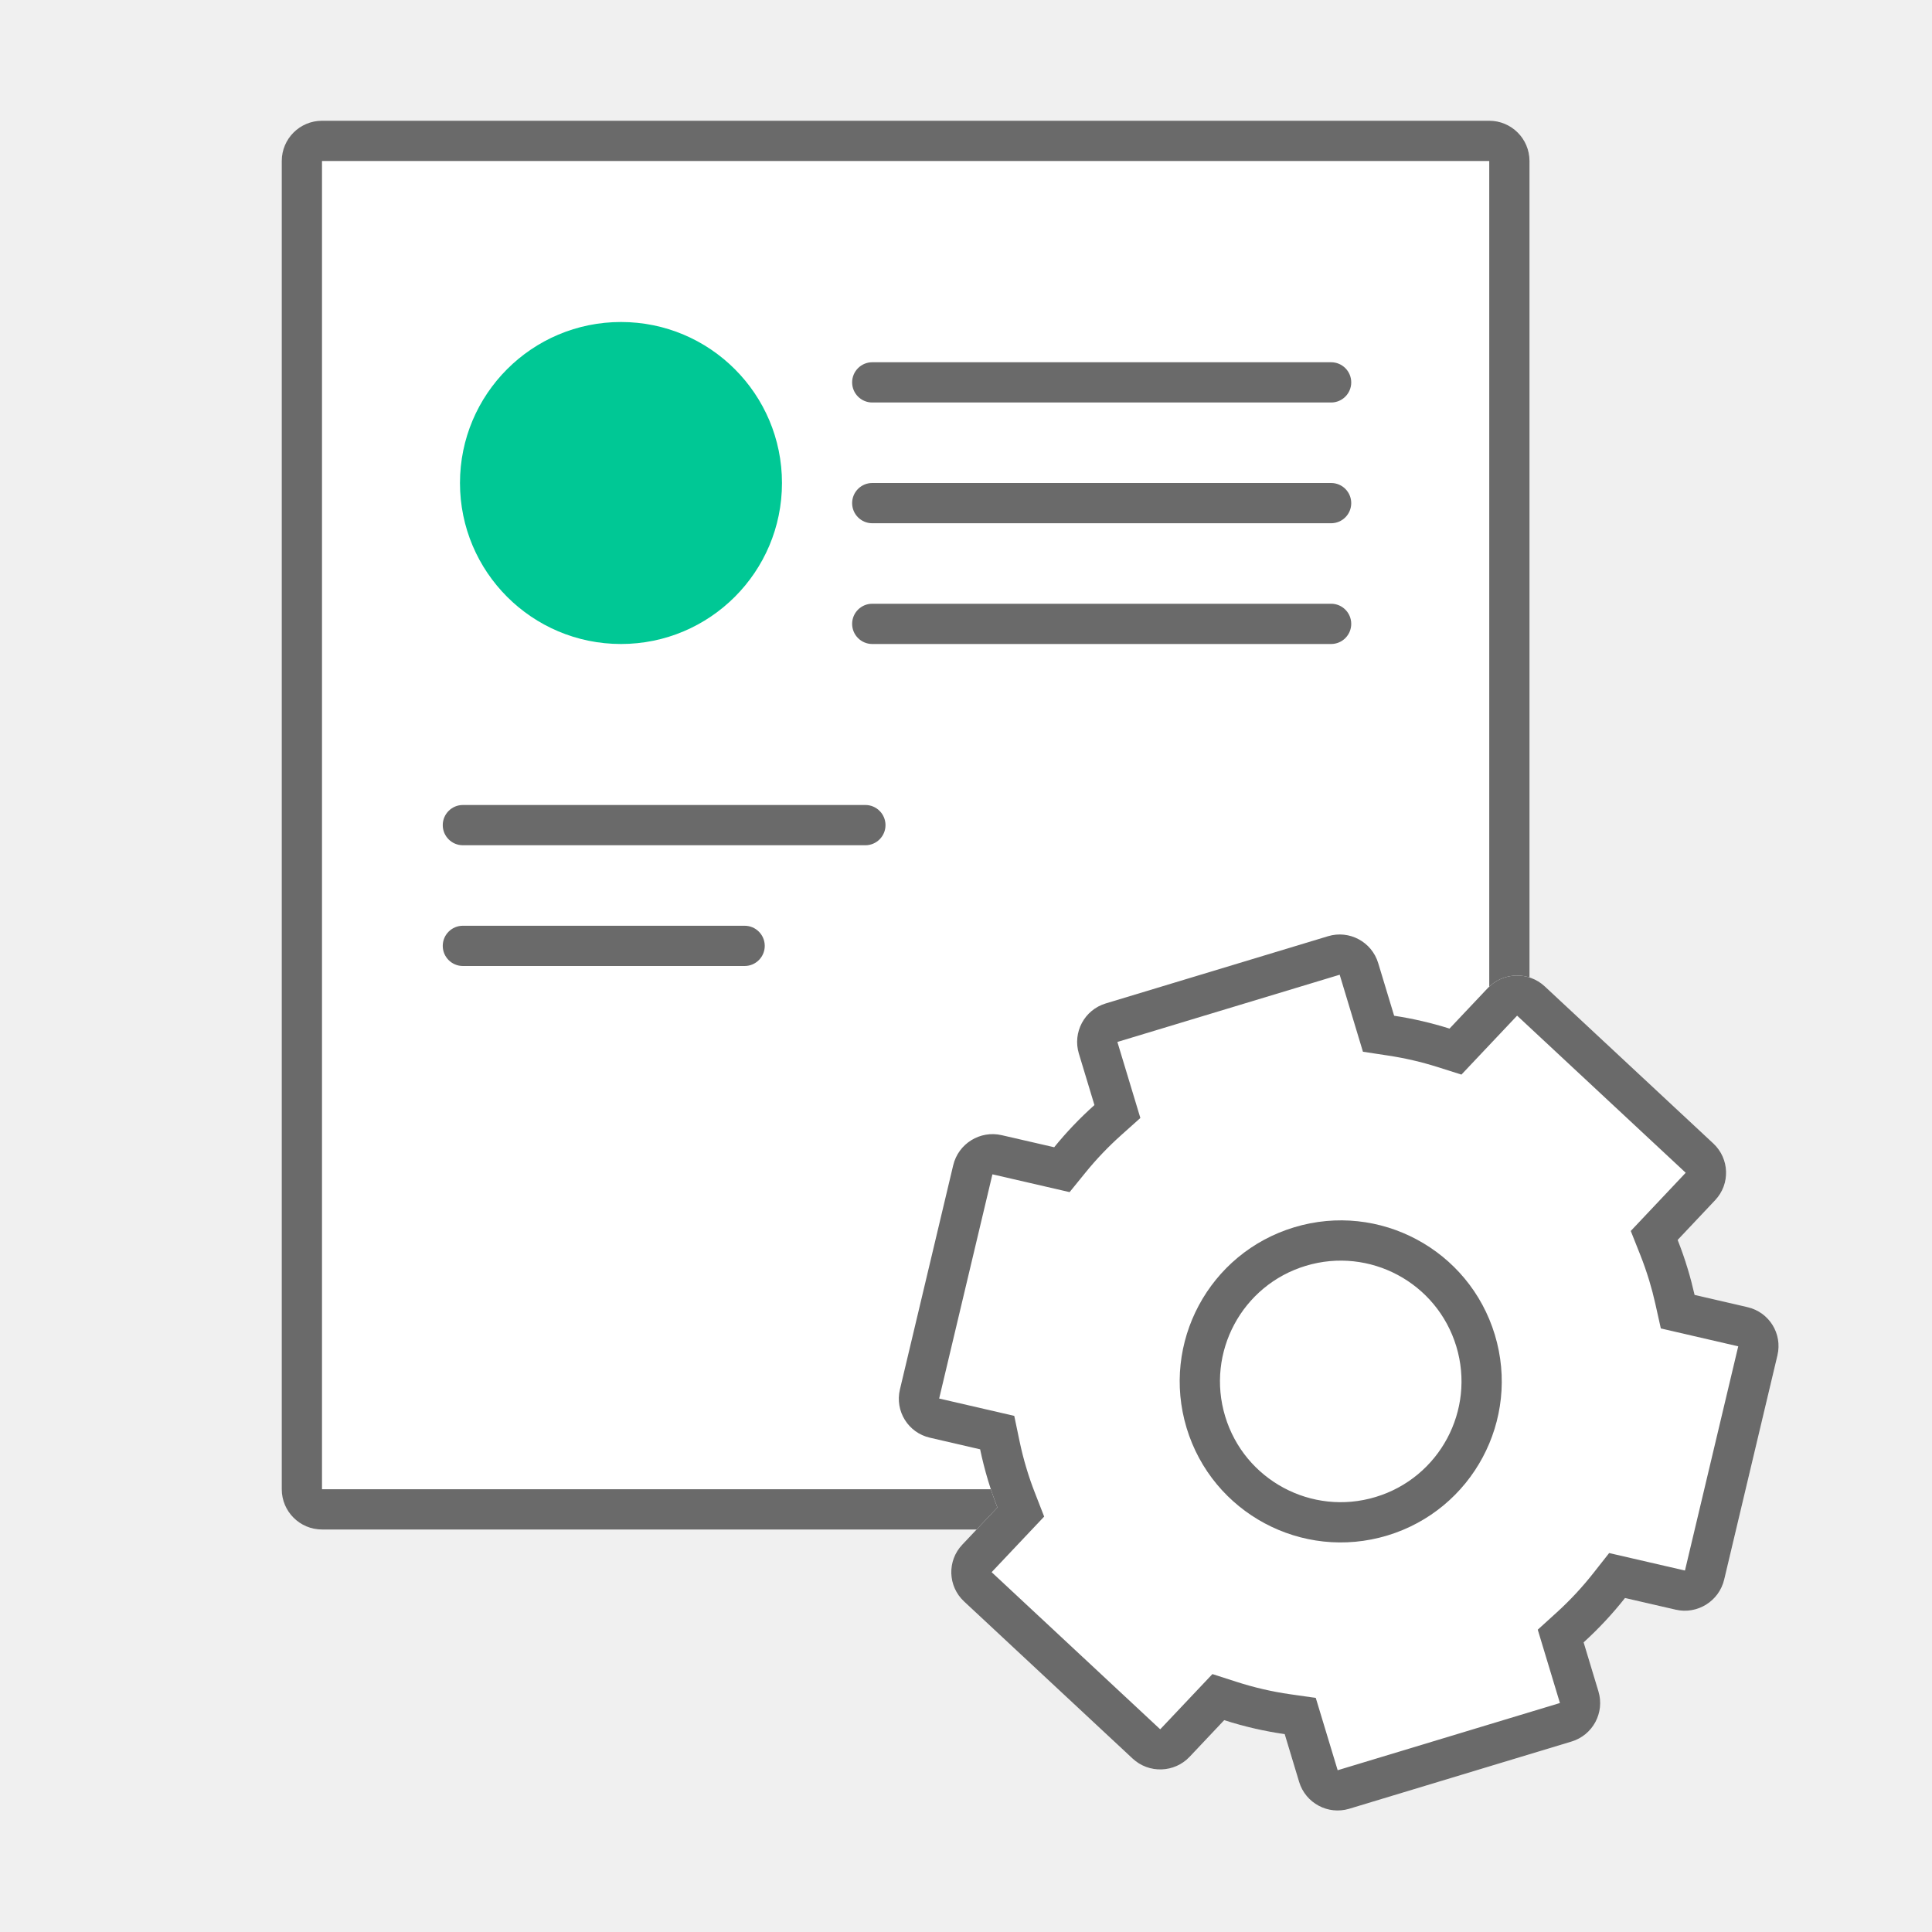
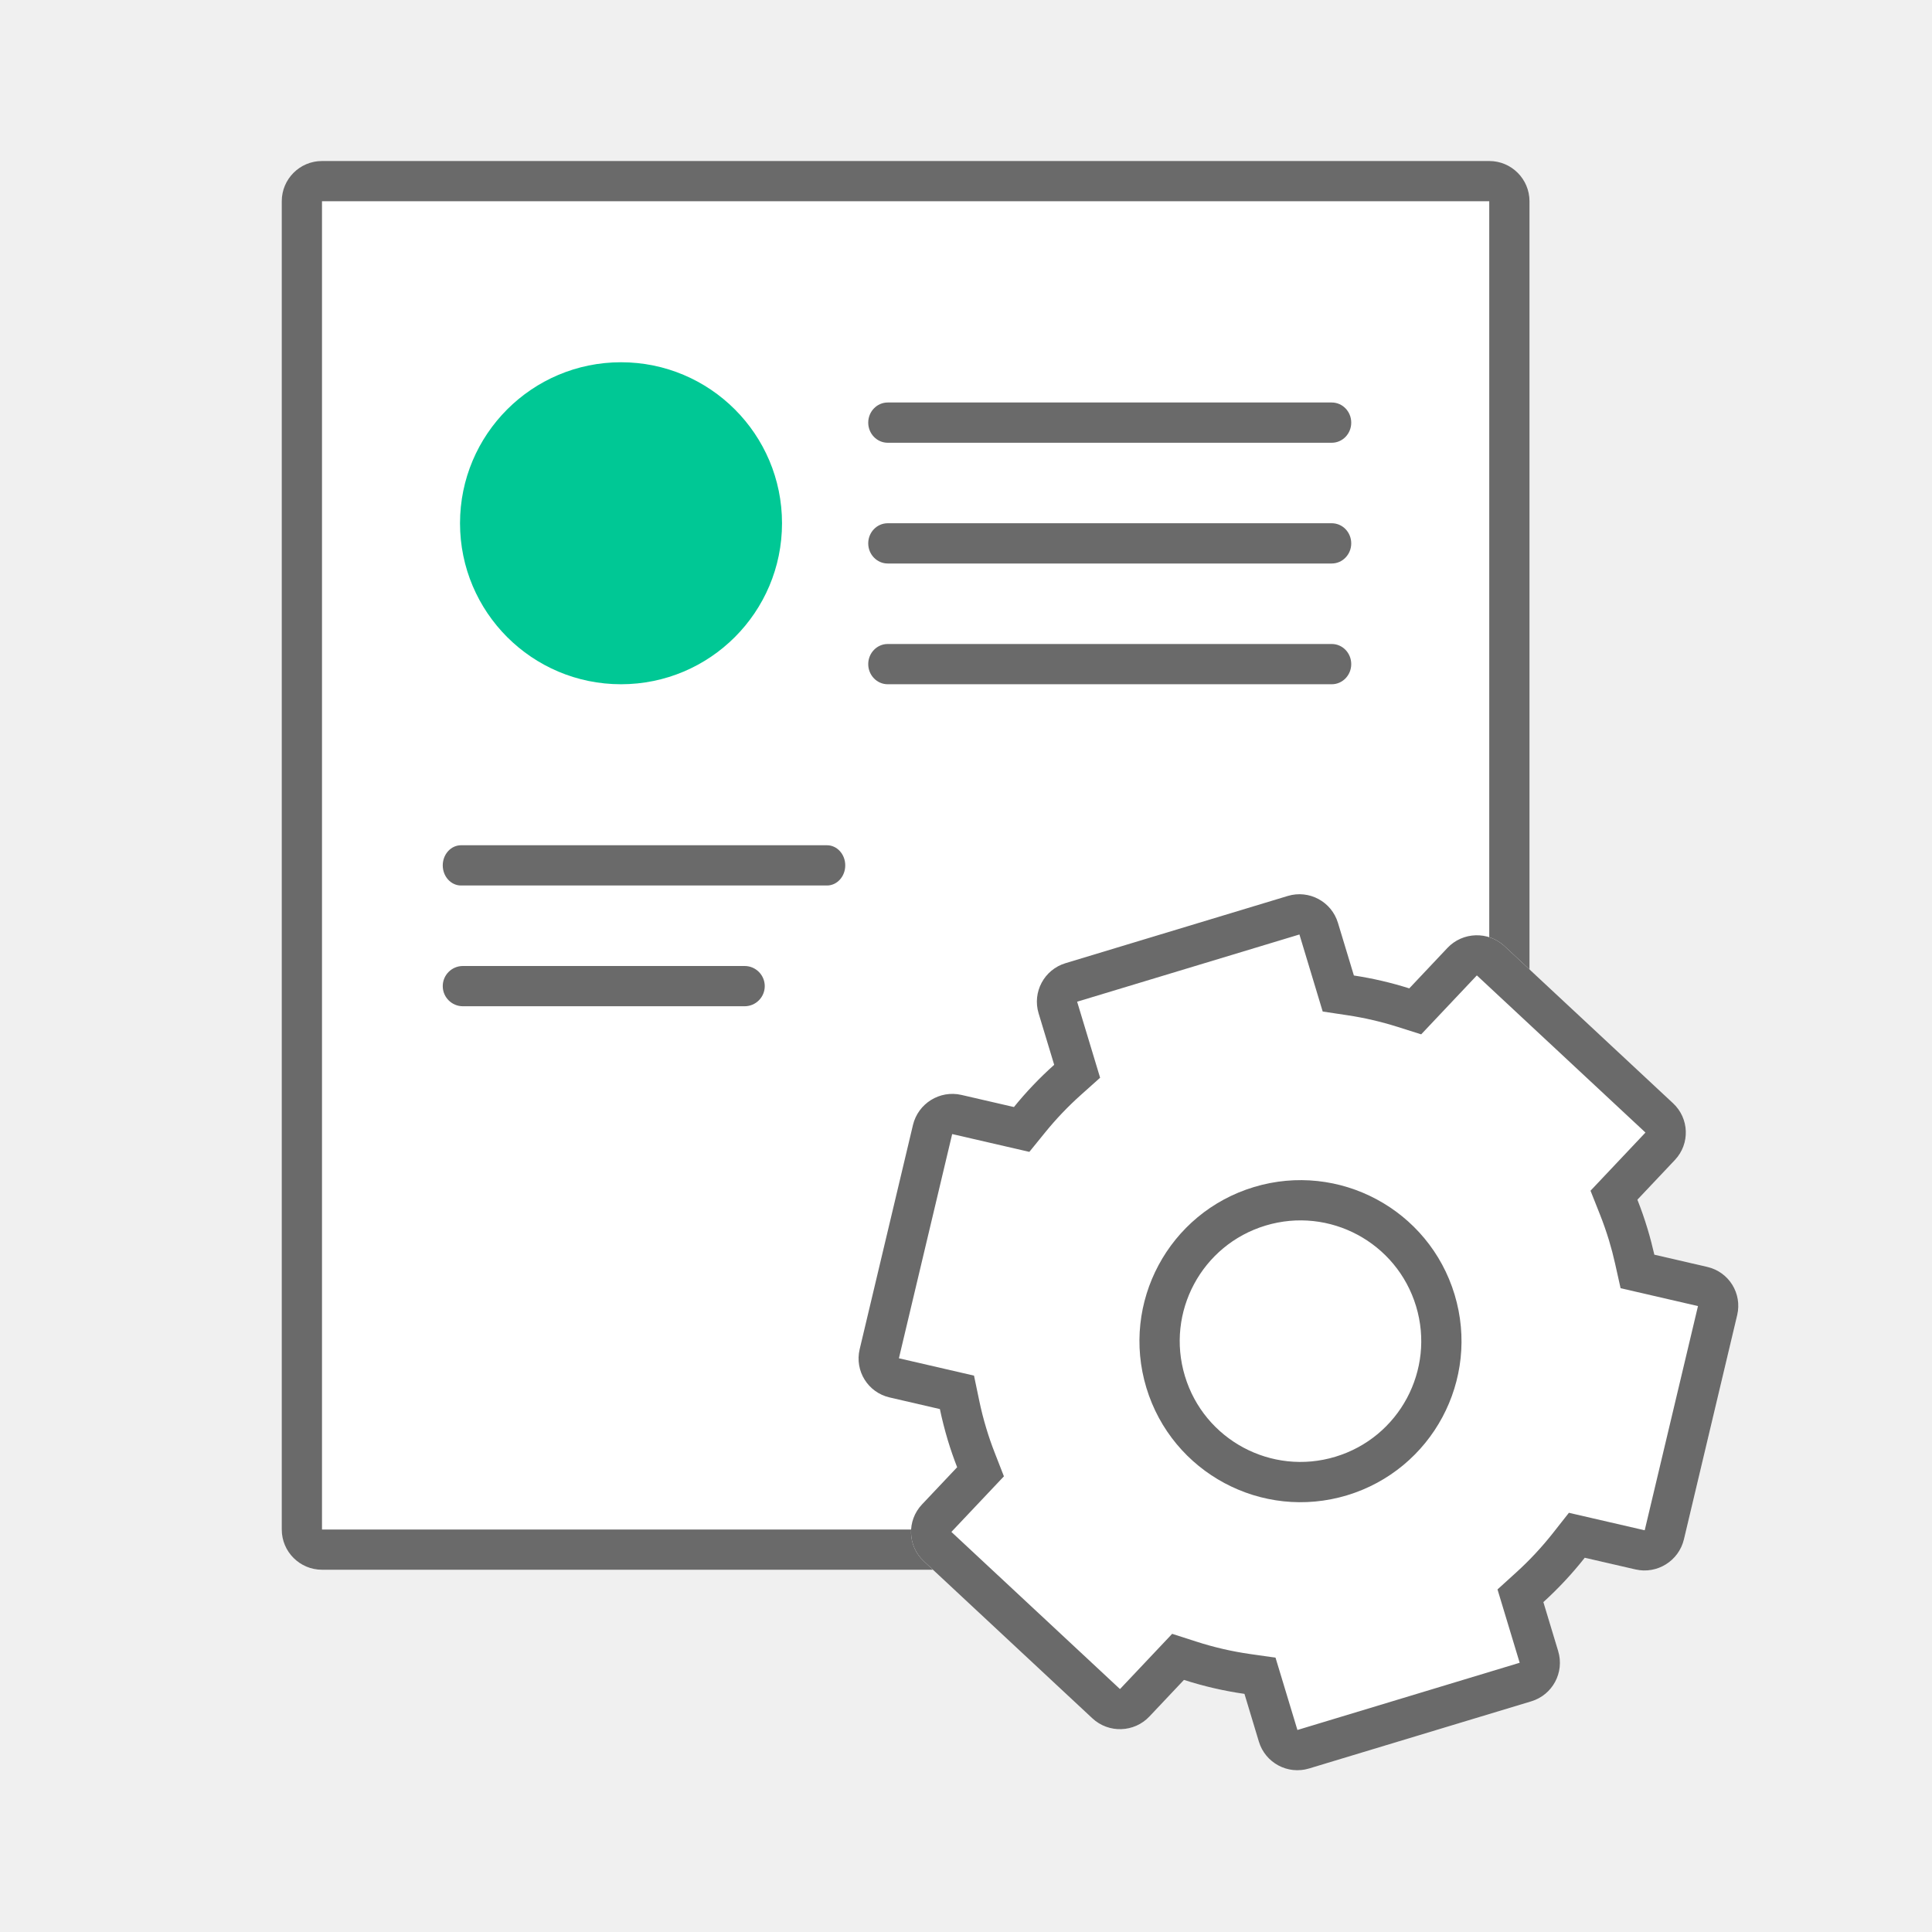
<svg xmlns="http://www.w3.org/2000/svg" width="48" height="48" viewBox="0 0 48 48" fill="none">
-   <path d="M7 4C7 3.448 7.448 3 8 3H37C37.552 3 38 3.448 38 4V37C38 37.552 37.552 38 37 38H8C7.448 38 7 37.552 7 37V4Z" fill="white" />
-   <path fill-rule="evenodd" clip-rule="evenodd" d="M37 4H8L8 37H37V4ZM8 3C7.448 3 7 3.448 7 4V37C7 37.552 7.448 38 8 38H37C37.552 38 38 37.552 38 37V4C38 3.448 37.552 3 37 3H8Z" fill="#6A6A6A" />
-   <path fill-rule="evenodd" clip-rule="evenodd" d="M21.171 9.5C21.171 9.224 21.395 9 21.671 9H33.071C33.348 9 33.571 9.224 33.571 9.5C33.571 9.776 33.348 10 33.071 10H21.671C21.395 10 21.171 9.776 21.171 9.5Z" fill="#6A6A6A" />
-   <path fill-rule="evenodd" clip-rule="evenodd" d="M21.171 12.5C21.171 12.224 21.395 12 21.671 12H33.071C33.348 12 33.571 12.224 33.571 12.5C33.571 12.776 33.348 13 33.071 13H21.671C21.395 13 21.171 12.776 21.171 12.5Z" fill="#6A6A6A" />
-   <path fill-rule="evenodd" clip-rule="evenodd" d="M21.171 15.5C21.171 15.224 21.395 15 21.671 15H33.071C33.348 15 33.571 15.224 33.571 15.5C33.571 15.776 33.348 16 33.071 16H21.671C21.395 16 21.171 15.776 21.171 15.5Z" fill="#6A6A6A" />
-   <path fill-rule="evenodd" clip-rule="evenodd" d="M11 20.5C11 20.224 11.224 20 11.5 20L21.5 20C21.776 20 22 20.224 22 20.5C22 20.776 21.776 21 21.5 21L11.5 21C11.224 21 11 20.776 11 20.5Z" fill="#6A6A6A" />
-   <path fill-rule="evenodd" clip-rule="evenodd" d="M11 23.5C11 23.224 11.224 23 11.5 23H18.5C18.776 23 19 23.224 19 23.5C19 23.776 18.776 24 18.5 24H11.5C11.224 24 11 23.776 11 23.5Z" fill="#6A6A6A" />
-   <circle cx="15.428" cy="12" r="4" fill="#00C895" />
-   <path fill-rule="evenodd" clip-rule="evenodd" d="M26.804 26.176C26.644 25.648 26.943 25.089 27.472 24.93L32.995 23.26C33.523 23.1 34.081 23.399 34.241 23.928L34.637 25.236C35.105 25.307 35.565 25.414 36.013 25.555L36.961 24.551C37.34 24.15 37.975 24.13 38.379 24.506L42.568 28.41C42.971 28.787 42.992 29.418 42.612 29.819L41.681 30.806C41.774 31.041 41.858 31.281 41.932 31.527C41.997 31.742 42.053 31.957 42.102 32.172L43.417 32.476C43.955 32.6 44.288 33.136 44.16 33.674L42.837 39.244C42.709 39.782 42.169 40.117 41.631 39.992L40.373 39.702C40.063 40.095 39.719 40.464 39.345 40.804L39.713 42.022C39.873 42.55 39.574 43.108 39.045 43.268L33.523 44.938C32.994 45.098 32.436 44.799 32.276 44.27L31.918 43.084C31.405 43.011 30.903 42.894 30.415 42.737L29.557 43.646C29.178 44.048 28.543 44.068 28.139 43.691L23.951 39.787C23.547 39.41 23.527 38.779 23.906 38.378L24.78 37.453C24.695 37.234 24.617 37.011 24.548 36.782C24.471 36.525 24.405 36.266 24.351 36.008L23.102 35.719C22.563 35.595 22.231 35.059 22.358 34.522L23.682 28.951C23.81 28.413 24.349 28.079 24.887 28.203L26.191 28.503C26.494 28.13 26.828 27.779 27.191 27.455L26.804 26.176Z" fill="white" />
-   <path fill-rule="evenodd" clip-rule="evenodd" d="M33.862 26.13L33.284 24.217L27.761 25.887L28.332 27.776L27.857 28.201C27.535 28.489 27.237 28.801 26.967 29.134L26.574 29.618L24.663 29.177C24.661 29.177 24.661 29.177 24.661 29.177C24.661 29.177 24.661 29.177 24.661 29.177C24.661 29.177 24.66 29.177 24.658 29.178C24.656 29.18 24.655 29.181 24.655 29.181C24.655 29.181 24.655 29.181 24.655 29.181C24.655 29.181 24.655 29.181 24.655 29.182L23.333 34.746L25.199 35.177L25.33 35.804C25.378 36.033 25.436 36.264 25.506 36.493C25.567 36.696 25.636 36.895 25.712 37.089L25.942 37.679L24.637 39.06L28.821 42.96C28.822 42.961 28.822 42.961 28.822 42.961C28.822 42.961 28.822 42.961 28.822 42.961C28.822 42.961 28.823 42.961 28.825 42.961C28.828 42.961 28.829 42.96 28.829 42.96C28.829 42.961 28.829 42.961 28.83 42.959L30.122 41.592L30.722 41.785C31.156 41.925 31.603 42.029 32.059 42.094L32.69 42.184L33.234 43.981L38.756 42.311L38.205 40.489L38.673 40.064C39.006 39.762 39.311 39.433 39.587 39.083L39.979 38.585L41.856 39.018C41.857 39.018 41.857 39.018 41.857 39.018C41.858 39.018 41.858 39.018 41.859 39.018C41.86 39.017 41.86 39.017 41.861 39.017C41.862 39.016 41.863 39.015 41.864 39.014C41.864 39.014 41.864 39.014 41.864 39.014C41.864 39.014 41.864 39.014 41.864 39.013L43.186 33.449L41.263 33.005L41.126 32.391C41.083 32.199 41.033 32.008 40.975 31.816C40.908 31.597 40.834 31.383 40.751 31.175L40.516 30.583L41.881 29.137L37.697 25.238L38.379 24.506L42.568 28.41C42.971 28.787 42.992 29.418 42.612 29.819L41.681 30.806C41.774 31.041 41.858 31.281 41.932 31.527C41.997 31.742 42.053 31.957 42.102 32.172L43.417 32.476C43.955 32.6 44.288 33.136 44.16 33.674L42.837 39.244C42.709 39.782 42.169 40.117 41.631 39.992L40.373 39.702C40.063 40.095 39.719 40.464 39.345 40.804L39.713 42.022C39.873 42.55 39.574 43.108 39.045 43.268L33.523 44.938C32.994 45.098 32.436 44.799 32.276 44.27L31.918 43.084C31.405 43.011 30.903 42.894 30.415 42.737L29.557 43.646C29.178 44.048 28.543 44.068 28.139 43.691L23.951 39.787C23.547 39.41 23.527 38.779 23.906 38.378L24.78 37.453C24.695 37.234 24.617 37.011 24.548 36.782C24.471 36.525 24.405 36.266 24.351 36.008L23.102 35.719C22.563 35.595 22.231 35.059 22.358 34.522L23.682 28.951C23.81 28.413 24.349 28.079 24.887 28.203L26.191 28.503C26.494 28.13 26.828 27.779 27.191 27.455L26.804 26.176C26.644 25.648 26.943 25.089 27.472 24.93L32.995 23.26C33.523 23.1 34.081 23.399 34.241 23.928L34.637 25.236C35.105 25.307 35.565 25.414 36.013 25.555L36.961 24.551C37.34 24.15 37.975 24.13 38.379 24.506L37.697 25.238C37.697 25.237 37.696 25.236 37.696 25.237C37.697 25.237 37.696 25.237 37.696 25.237C37.696 25.237 37.696 25.237 37.695 25.236C37.695 25.236 37.694 25.236 37.693 25.236C37.691 25.236 37.689 25.237 37.689 25.237C37.689 25.237 37.689 25.237 37.689 25.237C37.689 25.237 37.689 25.237 37.688 25.238L36.309 26.698L35.712 26.509C35.313 26.383 34.904 26.288 34.487 26.225L33.862 26.13Z" fill="#6A6A6A" />
-   <path d="M37.139 33.163C37.778 35.278 36.582 37.51 34.468 38.149C32.353 38.789 30.121 37.593 29.481 35.478C28.842 33.364 30.038 31.131 32.153 30.492C34.267 29.852 36.5 31.048 37.139 33.163Z" fill="white" />
-   <path fill-rule="evenodd" clip-rule="evenodd" d="M34.178 37.192C35.764 36.713 36.661 35.038 36.182 33.452C35.702 31.866 34.028 30.97 32.442 31.449C30.856 31.928 29.959 33.603 30.439 35.189C30.918 36.775 32.592 37.672 34.178 37.192ZM34.468 38.149C36.582 37.51 37.778 35.278 37.139 33.163C36.5 31.048 34.267 29.852 32.153 30.492C30.038 31.131 28.842 33.364 29.481 35.478C30.121 37.593 32.353 38.789 34.468 38.149Z" fill="#6A6A6A" />
+   <path d="M7 5C7 4.448 7.448 4 8 4H37C37.552 4 38 4.448 38 5V38C38 38.552 37.552 39 37 39H8C7.448 39 7 38.552 7 38V5Z" fill="white" />
+   <path fill-rule="evenodd" clip-rule="evenodd" d="M37 5H8L8 38H37V5ZM8 4C7.448 4 7 4.448 7 5V38C7 38.552 7.448 39 8 39H37C37.552 39 38 38.552 38 38V5C38 4.448 37.552 4 37 4H8Z" fill="#6A6A6A" />
+   <path fill-rule="evenodd" clip-rule="evenodd" d="M21.571 10.5C21.571 10.224 21.788 10 22.055 10H33.087C33.355 10 33.571 10.224 33.571 10.5C33.571 10.776 33.355 11 33.087 11H22.055C21.788 11 21.571 10.776 21.571 10.5Z" fill="#6A6A6A" />
+   <path fill-rule="evenodd" clip-rule="evenodd" d="M21.571 13.5C21.571 13.224 21.788 13 22.055 13H33.087C33.355 13 33.571 13.224 33.571 13.5C33.571 13.776 33.355 14 33.087 14H22.055C21.788 14 21.571 13.776 21.571 13.5Z" fill="#6A6A6A" />
+   <path fill-rule="evenodd" clip-rule="evenodd" d="M21.571 16.5C21.571 16.224 21.788 16 22.055 16H33.087C33.355 16 33.571 16.224 33.571 16.5C33.571 16.776 33.355 17 33.087 17H22.055C21.788 17 21.571 16.776 21.571 16.5Z" fill="#6A6A6A" />
+   <path fill-rule="evenodd" clip-rule="evenodd" d="M11 21.5C11 21.224 11.204 21 11.454 21L20.546 21C20.797 21 21 21.224 21 21.5C21 21.776 20.797 22 20.546 22L11.454 22C11.204 22 11 21.776 11 21.5Z" fill="#6A6A6A" />
+   <path fill-rule="evenodd" clip-rule="evenodd" d="M11 24.5C11 24.224 11.224 24 11.5 24H18.5C18.776 24 19 24.224 19 24.5C19 24.776 18.776 25 18.5 25H11.5C11.224 25 11 24.776 11 24.5Z" fill="#6A6A6A" />
+   <path d="M19.429 13C19.429 15.209 17.638 17 15.429 17C13.22 17 11.429 15.209 11.429 13C11.429 10.791 13.22 9 15.429 9C17.638 9 19.429 10.791 19.429 13Z" fill="#00C895" />
+   <path fill-rule="evenodd" clip-rule="evenodd" d="M25.804 25.176C25.644 24.648 25.943 24.09 26.472 23.93L31.994 22.26C32.523 22.1 33.081 22.399 33.241 22.928L33.637 24.236C34.105 24.307 34.565 24.414 35.013 24.556L35.961 23.551C36.34 23.15 36.975 23.13 37.379 23.506L41.568 27.411C41.971 27.787 41.992 28.418 41.612 28.82L40.681 29.806C40.774 30.041 40.858 30.281 40.932 30.527C40.997 30.742 41.053 30.957 41.102 31.172L42.417 31.476C42.955 31.6 43.288 32.136 43.16 32.674L41.837 38.244C41.709 38.782 41.169 39.117 40.631 38.992L39.373 38.702C39.063 39.095 38.719 39.464 38.345 39.804L38.713 41.022C38.873 41.55 38.574 42.109 38.045 42.269L32.523 43.938C31.994 44.098 31.436 43.799 31.276 43.27L30.918 42.084C30.405 42.011 29.903 41.894 29.415 41.737L28.557 42.646C28.178 43.048 27.543 43.068 27.139 42.691L22.951 38.787C22.547 38.41 22.527 37.78 22.906 37.378L23.78 36.453C23.695 36.234 23.617 36.011 23.548 35.782C23.471 35.525 23.405 35.266 23.351 35.008L22.102 34.719C21.563 34.595 21.231 34.059 21.358 33.522L22.682 27.951C22.81 27.414 23.349 27.079 23.887 27.203L25.191 27.504C25.494 27.13 25.828 26.779 26.191 26.455L25.804 25.176Z" fill="white" />
+   <path fill-rule="evenodd" clip-rule="evenodd" d="M32.862 25.131L32.284 23.217L26.761 24.887L27.332 26.776L26.857 27.201C26.535 27.489 26.237 27.801 25.967 28.134L25.574 28.618L23.663 28.177L23.661 28.177C23.661 28.177 23.66 28.177 23.658 28.178C23.656 28.18 23.655 28.181 23.655 28.181L23.655 28.182L22.333 33.746L24.199 34.177L24.33 34.804C24.378 35.034 24.436 35.264 24.506 35.493C24.567 35.696 24.636 35.895 24.712 36.089L24.942 36.679L23.637 38.06L27.821 41.96L27.822 41.961C27.822 41.961 27.823 41.961 27.825 41.961C27.828 41.961 27.829 41.961 27.829 41.961L27.83 41.96L29.122 40.592L29.722 40.785C30.156 40.925 30.603 41.029 31.059 41.094L31.69 41.184L32.234 42.981L37.756 41.311L37.205 39.489L37.673 39.064C38.006 38.762 38.311 38.433 38.587 38.083L38.979 37.585L40.856 38.018L40.857 38.018L40.859 38.018L40.861 38.017L40.864 38.014L40.864 38.013L42.186 32.449L40.263 32.005L40.126 31.391C40.083 31.199 40.033 31.008 39.975 30.816C39.908 30.597 39.834 30.384 39.751 30.175L39.516 29.583L40.881 28.138L36.697 24.238L37.379 23.506L41.568 27.411C41.971 27.787 41.992 28.418 41.612 28.82L40.681 29.806C40.774 30.041 40.858 30.281 40.932 30.527C40.997 30.742 41.053 30.957 41.102 31.172L42.417 31.476C42.955 31.6 43.288 32.136 43.16 32.674L41.837 38.244C41.709 38.782 41.169 39.117 40.631 38.992L39.373 38.702C39.063 39.095 38.719 39.464 38.345 39.804L38.713 41.022C38.873 41.55 38.574 42.109 38.045 42.269L32.523 43.938C31.994 44.098 31.436 43.799 31.276 43.27L30.918 42.084C30.405 42.011 29.903 41.894 29.415 41.737L28.557 42.646C28.178 43.048 27.543 43.068 27.139 42.691L22.951 38.787C22.547 38.41 22.527 37.78 22.906 37.378L23.78 36.453C23.695 36.234 23.617 36.011 23.548 35.782C23.471 35.525 23.405 35.266 23.351 35.008L22.102 34.719C21.563 34.595 21.231 34.059 21.358 33.522L22.682 27.951C22.81 27.414 23.349 27.079 23.887 27.203L25.191 27.504C25.494 27.13 25.828 26.779 26.191 26.455L25.804 25.176C25.644 24.648 25.943 24.09 26.472 23.93L31.994 22.26C32.523 22.1 33.081 22.399 33.241 22.928L33.637 24.236C34.105 24.307 34.565 24.414 35.013 24.556L35.961 23.551C36.34 23.15 36.975 23.13 37.379 23.506L36.697 24.238L36.696 24.237L36.695 24.237L36.693 24.236C36.691 24.237 36.689 24.237 36.689 24.237L36.688 24.238L35.309 25.698L34.712 25.509C34.313 25.384 33.904 25.288 33.487 25.225L32.862 25.131Z" fill="#6A6A6A" />
+   <path d="M36.139 32.163C36.778 34.278 35.582 36.51 33.468 37.15C31.353 37.789 29.121 36.593 28.481 34.478C27.842 32.364 29.038 30.131 31.153 29.492C33.267 28.853 35.5 30.049 36.139 32.163Z" fill="white" />
+   <path fill-rule="evenodd" clip-rule="evenodd" d="M33.178 36.192C34.764 35.713 35.661 34.038 35.182 32.453C34.702 30.867 33.028 29.97 31.442 30.449C29.856 30.928 28.959 32.603 29.439 34.189C29.918 35.775 31.592 36.672 33.178 36.192ZM33.468 37.15C35.582 36.51 36.778 34.278 36.139 32.163C35.5 30.049 33.267 28.853 31.153 29.492C29.038 30.131 27.842 32.364 28.481 34.478C29.121 36.593 31.353 37.789 33.468 37.15Z" fill="#6A6A6A" />
</svg>
